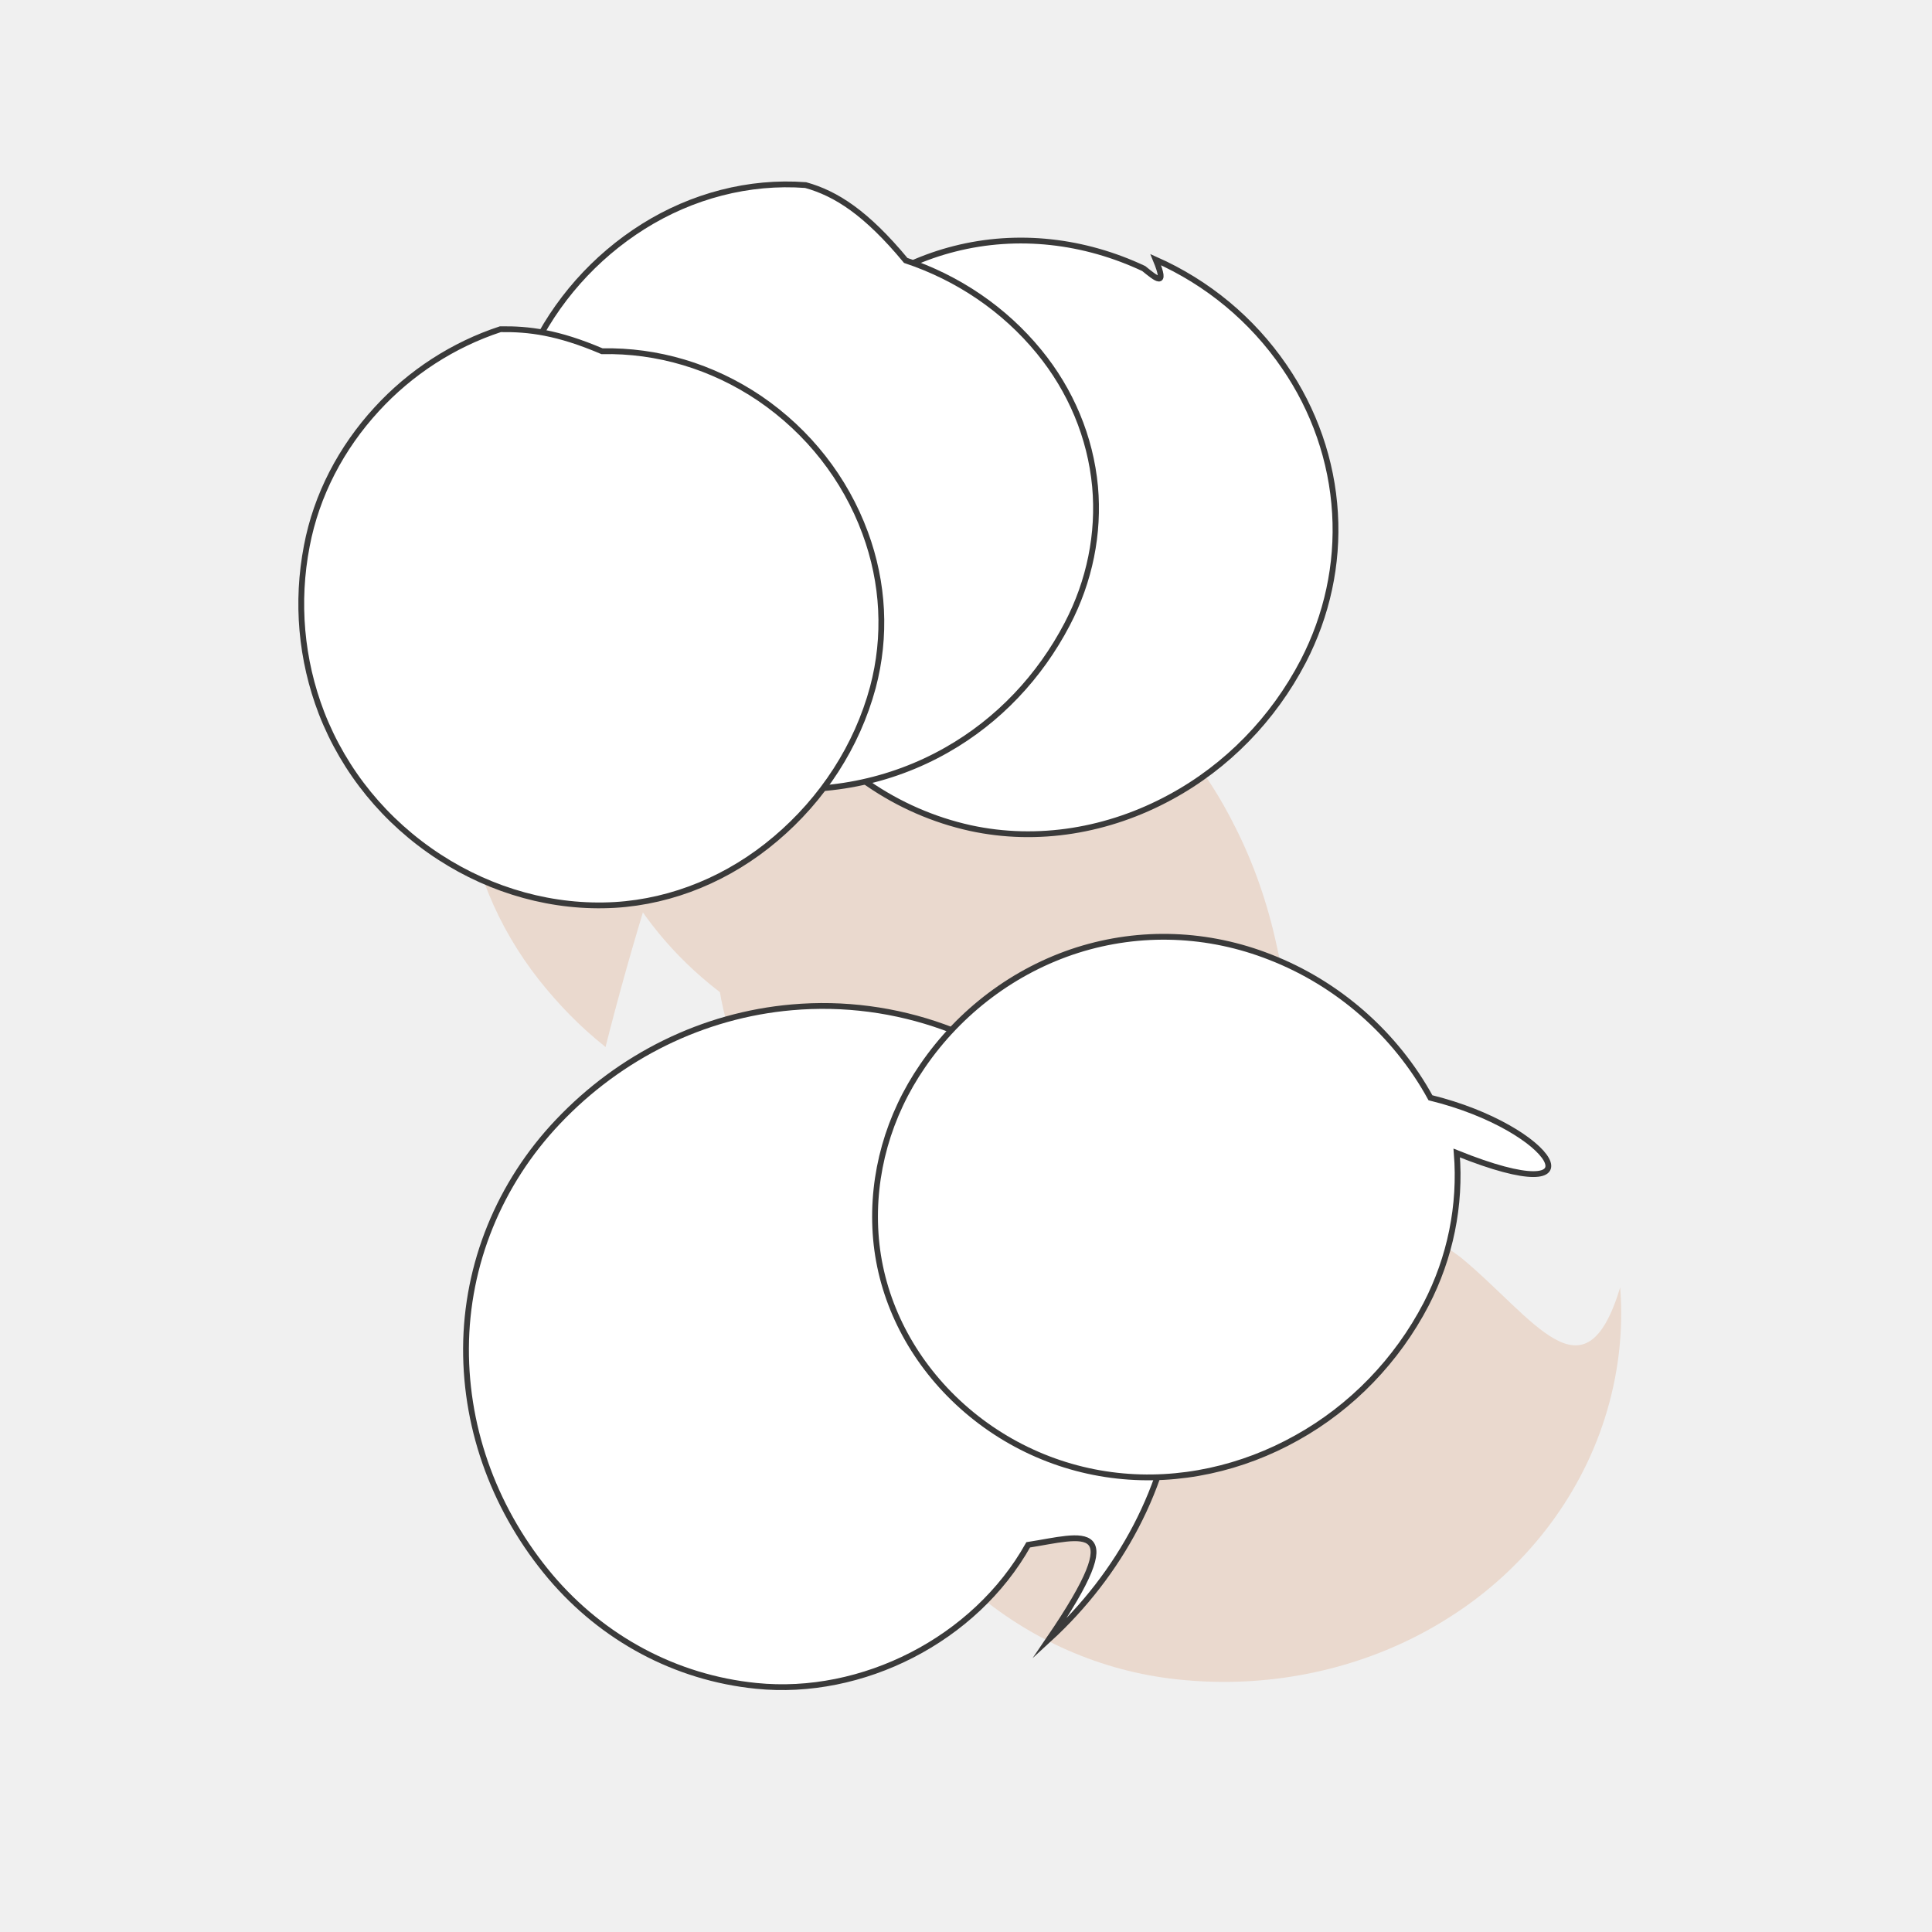
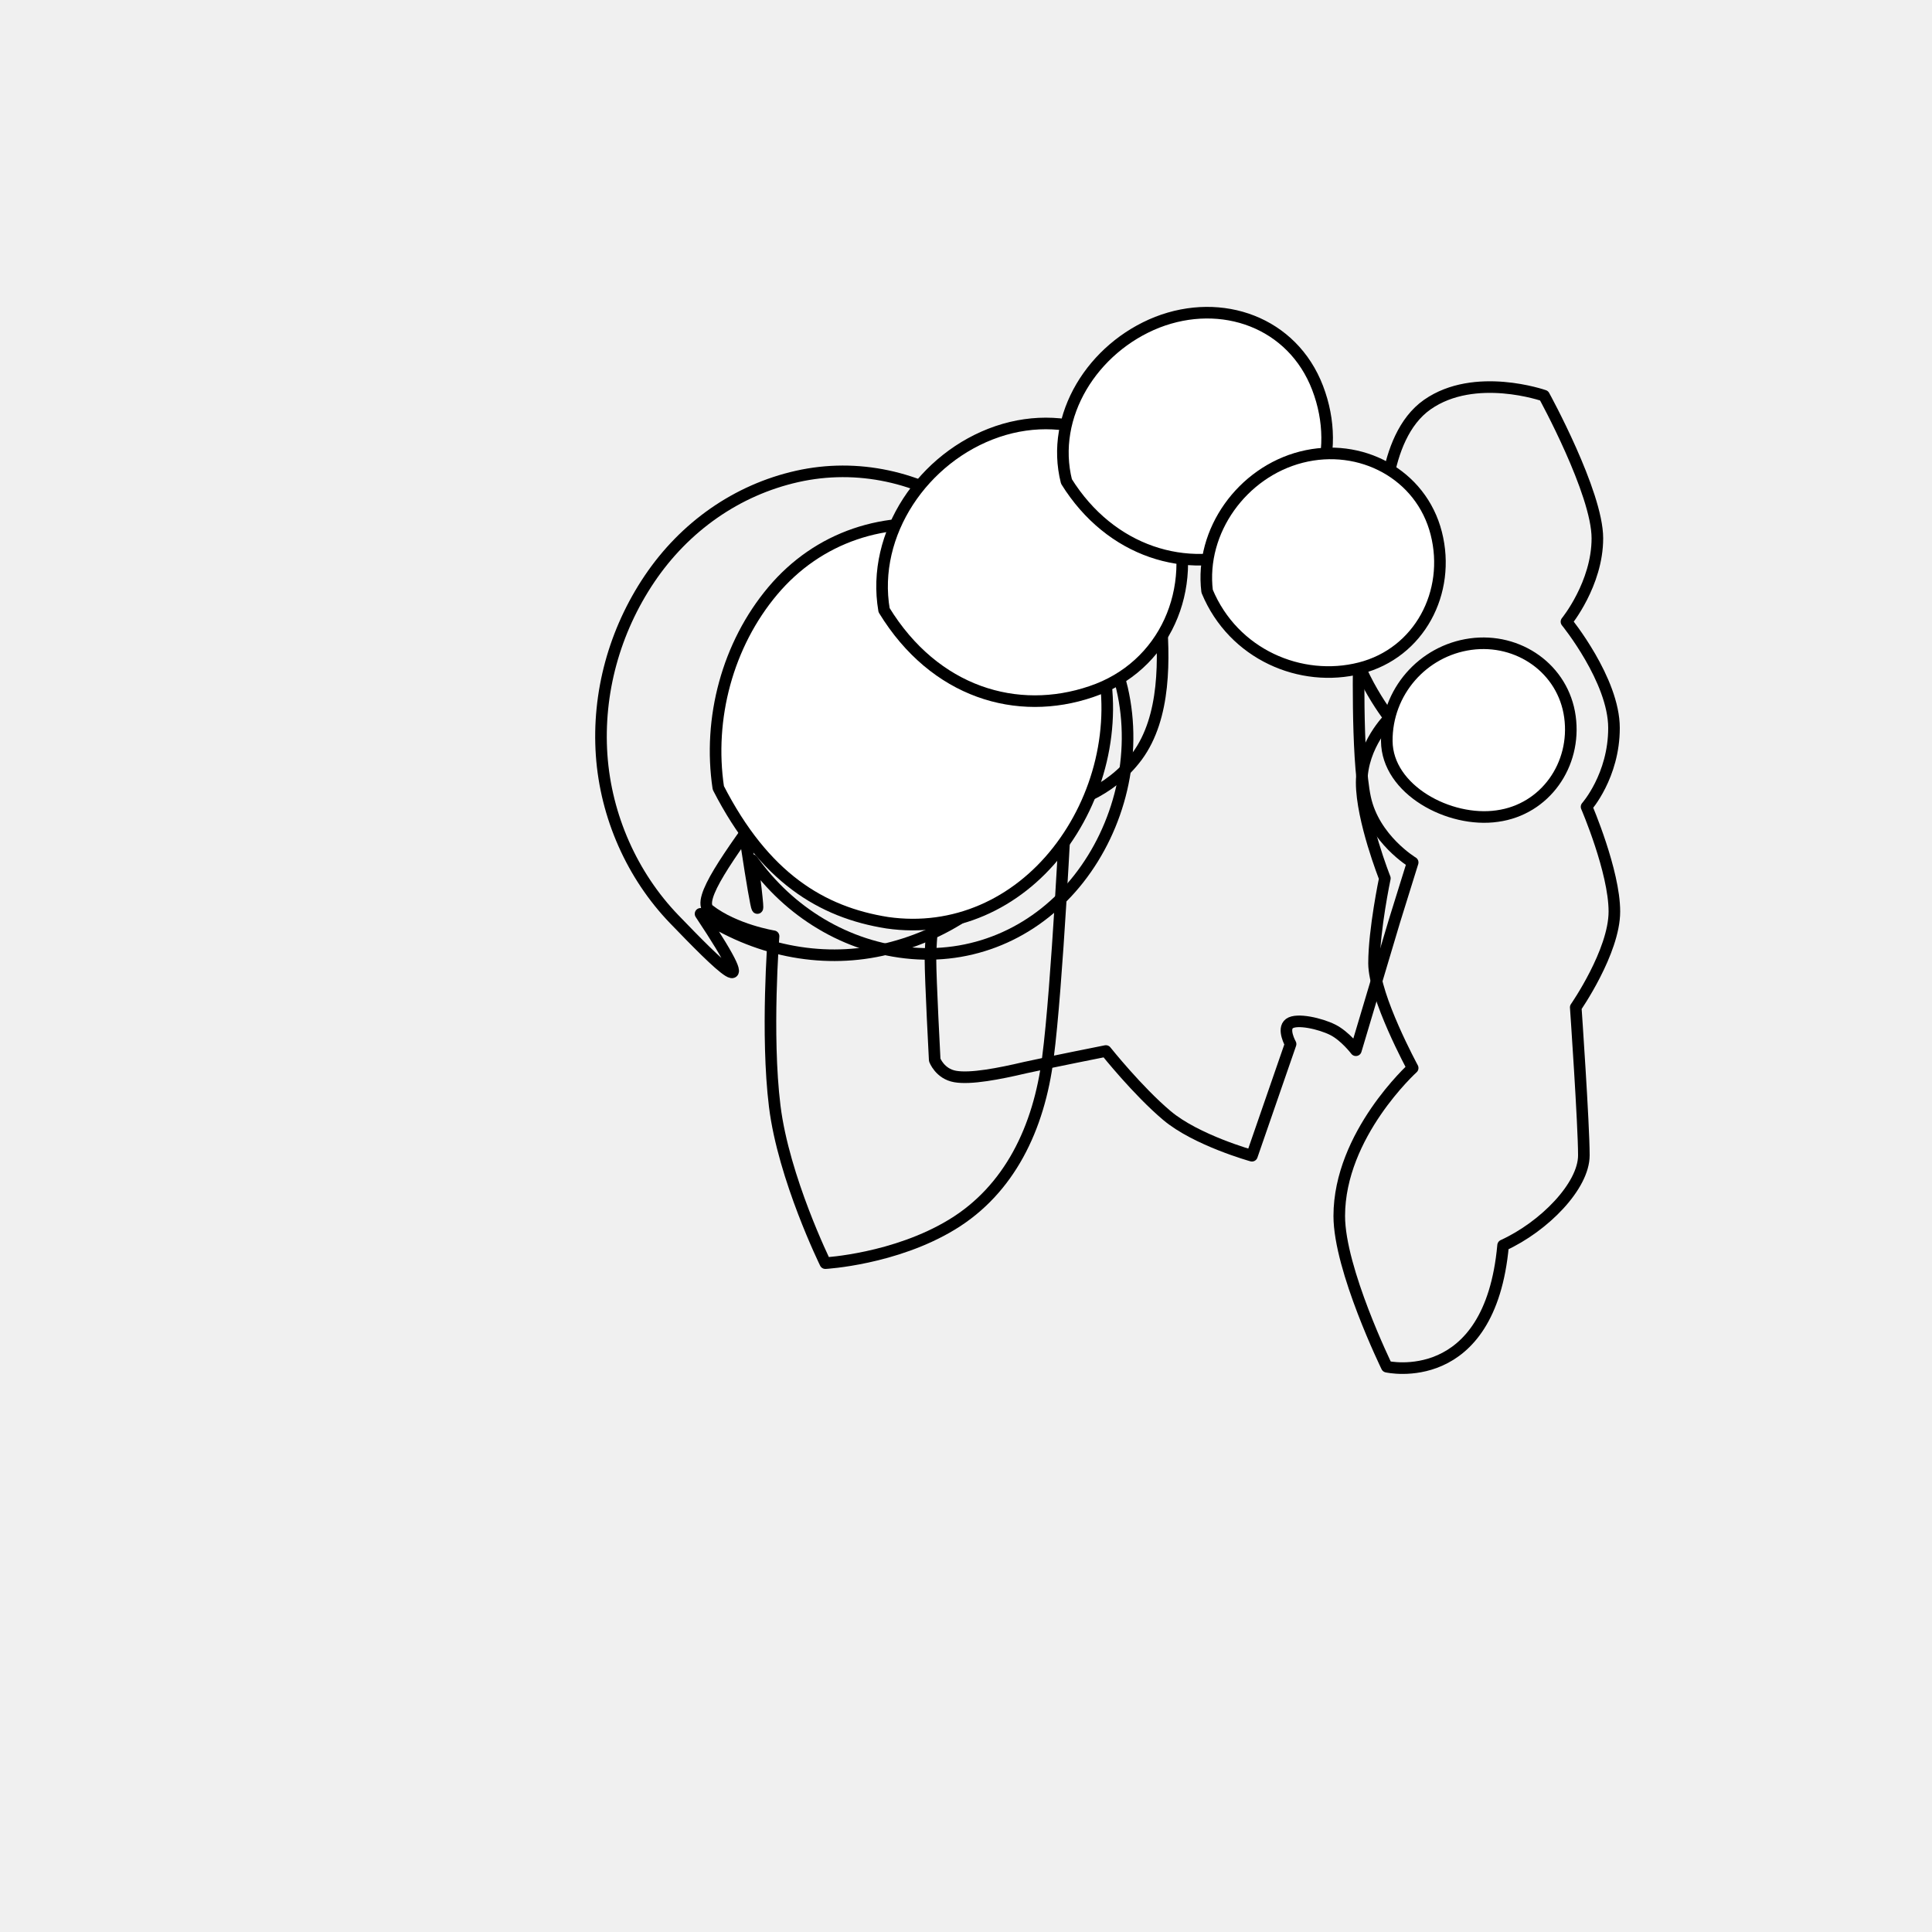
<svg xmlns="http://www.w3.org/2000/svg" version="1.1" id="Layer_1" x="0px" y="0px" viewBox="0 0 500 500" style="enable-background:new 0 0 500 500;" xml:space="preserve">
  <style type="text/css">
- 	.st0{fill:#EAD9CE;}
- 	.nail{fill:#FFFFFF;stroke:#3A3A3A;stroke-width:1.5;stroke-miterlimit:10; transition:fill 0.2s ease;}
+ 	.st0{fill:none;stroke:#000000;stroke-width:3;stroke-linecap:round;stroke-linejoin:round;stroke-miterlimit:10;}
+ 	.nail{fill:#FFFFFF;stroke:#000000;stroke-width:3;stroke-linecap:round;stroke-linejoin:round;stroke-miterlimit:10;transition:fill 0.2s ease;}
</style>
-   <path class="st0" d="M377.9,325.3c-27.9-19.1-41-50.6-47.5-80.6c-2.3-10.7-5.9-21.2-10.8-30.8c-1.8-3.6-3.8-7.2-6-10.6  c-7.9-12.4-18.4-22.7-32.3-29.2c-12-5.6-25-7-37.9-4.2c-15.8,3.4-30.4,12.3-40.7,24.8c-8.9,10.7-14.7,23.8-16.7,37.8  c-2,14.1-0.2,28.2,5.2,41.2c5.3,12.8,13.7,24,24.5,32.7c1,0.8,2,1.6,3,2.4c-2.9,13.8-3.3,28.2-1,42.4c3.8,23.3,15.8,44.7,33.8,60.2  c15.1,13,33.5,21.1,53,23.2c25.4,2.8,50.7-3.2,71-16.3c19.1-12.2,33.2-30.5,39.8-51.2c3.5-11,4.9-22.5,4-33.9  C410.1,363.5,397,341,377.9,325.3z" />
-   <path class="st0" d="M309,105.1c-12.3-10.7-27.1-17.7-42.8-20.1c-15.6-2.4-31.2,0.1-45.5,7.1c-14,6.9-26,18.1-34.1,32.1  c-9.1,15.8-13.6,33.5-12.7,51.3c0.7,14,4.5,27.6,11.2,39.9c5,9.2,11.5,17.4,19.2,24.1c4.5,3.9,9.4,7.4,14.6,10.4  c-11.8-24.2-17.2-50.2-15.1-76.3c2.3-28.1,13.1-54.6,30.8-76.1C274.1,128.9,290.3,115.3,309,105.1z" />
-   <path class="st0" d="M228.3,87.6c-13.4,0.3-26.6,4-38.2,10.9c-11.6,6.9-21.3,16.8-28.3,28.7c-7.6,12.9-12.1,27.5-13,42.5  c-1.1,17.9,2,35.6,9.1,51.6c5.8,12.9,14.7,24.3,25.8,33.4c3.9,3.2,8,6,12.3,8.4c-4.9-25.2-3.2-51.5,5.6-76  c9.8-26.7,26.7-49.3,48.7-65.4C258.4,115.1,244.2,87.2,228.3,87.6z" />
-   <path class="st0" d="M149.2,126.9c-9.8,9.7-17.6,21.4-22.6,34.2c-5.7,14.4-8,30-6.4,45.4c1.8,17.1,8.5,33.4,19.3,47.1  c5,6.3,10.6,12.1,16.9,17.1c0.1,0.1,0.2,0.2,0.3,0.3c6.9-27.3,15.2-53.8,24.5-79.3c5.5-15.2,11.3-30.2,17.4-45  C188.7,133.7,169,120.4,149.2,126.9z" />
-   <path id="nail-ring" class="nail" d="M296,69.5c-15.3-7.2-32.5-9.3-49-5.1c-15.4,3.9-29.2,13.1-39.2,25.9  c-10.7,13.5-16.7,29.9-17,46.8c-0.3,15.8,4.4,31.5,13.3,44.8c11.2,16.7,28,28.2,47,32.4c17.5,3.8,35.8,0.7,51.8-8  c14.6-7.9,26.6-20.2,34.4-35.2c6.1-11.8,9-25,8.2-38.3c-0.8-13.6-5.4-26.7-13.1-37.9c-8.4-12.3-20-21.8-33.3-27.7  C302.2,74.7,299.1,72,296,69.5z" />
-   <path id="nail-middle" class="nail" d="M208.5,47.9c-14.7-1.1-29.4,2.8-42,10.7c-12.6,7.9-22.8,19.4-29.1,32.9  c-6.8,14.7-9.5,30.9-7.4,46.9c2.1,15.7,9.3,30.3,20.4,41.9c12.3,12.9,28.5,21,46,23.3c16.9,2.2,34-1.2,48.6-9.5  c13.4-7.6,24.1-19,31.2-32.6c5.8-11.1,8.3-23.4,7.2-35.6c-1.2-12.8-6.3-24.9-14.5-34.9c-9-11-21-19.1-34.5-23.6  C224.2,55.1,216.4,50.1,208.5,47.9z" />
-   <path id="nail-index" class="nail" d="M129.5,85.2c-12.2,4-23.3,11.2-32,20.7c-9.2,10-15.6,22.2-18.1,35.4  c-2.8,14.5-1.5,29.4,3.8,43.2c5.9,15.2,16.5,28.2,30.5,37.3c13.7,8.9,29.6,13.3,45.4,12.4c15.1-0.9,29.7-7,41.6-17.1  c12.2-10.3,21.1-24,25.2-39.2c3.5-13.2,2.8-27-2-40c-5.2-14.1-14.7-26.2-27.3-34.8c-12.3-8.3-26.5-12.5-40.8-12.2  C144.3,86,136.9,85.1,129.5,85.2z" />
  <g>
-     <path id="nail-thumb" class="nail" d="M266.1,399.8c-13.8,24.6-43,39.3-70.4,36.5c-20.9-2.1-39.7-12.3-53.2-28.2   c-14.1-16.7-22-37.6-21.9-59.2c0.1-21.7,8.6-42.6,23.8-58.6c16.1-17,37.6-27.6,60.5-29.6c26.9-2.4,53.8,7.3,72.4,26.1   c19.6,19.8,29.4,46.5,27.1,73.1c-2.1,24.7-14.7,47.6-32.9,64.3C293.1,392.5,280.2,397.6,266.1,399.8z" />
+     <path class="st0" d="M358.9,353.7c0,0-12.3-25.2-12.3-39c0-21.1,19-38.3,19-38.3s-10-18.4-10-27.1s2.8-22,2.8-22s-6-15.1-6-24.8   c0-9.7,7.2-16.7,7.2-16.7s-10.8-13.8-10.8-26.2c0-12.4,9.4-23,9.4-23s-1.1-23.3,11.2-31.9c12.3-8.6,30.2-2.3,30.2-2.3   s13.8,25.1,13.8,36.9c0,11.8-8,21.6-8,21.6s12.3,15.1,12.3,27.5s-7.1,20.4-7.1,20.4s7.2,16.7,7.2,27.1s-10,24.8-10,24.8   s2.1,30.3,2.1,38.3c0,7.9-10.2,18.4-20.9,23.3C385.6,359.8,358.9,353.7,358.9,353.7z" />
+     <path class="st0" d="M312,126.3c15.1-4.7,29.9,2.8,29.9,2.8s-3.7,18.4-1.4,26.2c2.3,7.8,11.2,12.3,11.2,12.3s-0.7,28.2,1.6,38.9   s12.3,16.7,12.3,16.7l-4.7,15.1l-10,33.5c0,0-2.8-3.7-6-5.3c-3.2-1.6-9.3-3-11.2-1.6c-1.9,1.4,0.3,5.3,0.3,5.3l-10,28.9   c0,0-14.4-4-22-10.4c-7.6-6.4-15.8-16.7-15.8-16.7s-14.1,2.8-20.9,4.3c-6.8,1.6-14.1,3-18.1,2.3c-4-0.7-5.3-4.3-5.3-4.3   s-1.1-20.7-1.1-26.2c0-5.5,1.1-13.8,1.1-13.8s0.1-25.5,6-33.5c5.9-8,14.4-10.4,14.4-10.4s9.3-26.4,13.4-38.3   c4-11.9,11.2-24.8,20.9-28.9C289,122,301.6,129.5,312,126.3z" />
+     <path class="st0" d="M222.1,165.9c3.2-20,16.2-35.1,33.5-40.6c17.3-5.5,33.5-0.7,33.5-0.7s10,21.1,11.2,33.5   c1.1,12.4,1.4,27.5-6,37.6c-7.4,10-18.4,12.3-18.4,12.3s-2.3,47.4-4.7,65.7c-2.3,18.3-10,34.2-24.8,43.2   c-14.8,9-32.8,10-32.8,10s-10.8-22-13.1-40.6c-2.3-18.6-0.3-44-0.3-44s-10-1.6-16.7-6.8S218.1,188.9,222.1,165.9z" />
+     <path class="st0" d="M192.3,212.8c-2.6-18.1,2.3-37.4,13.8-51.4c11.5-14,28.9-20,47.4-16.7c18.5,3.2,32.8,16.2,36.9,33.5   c4,17.3-0.7,35.8-11.2,49.2c-10.5,13.4-26.2,20.7-43.2,19.3c-17-1.4-31.9-10.8-41.3-24.1C197.8,247,194.9,230.9,192.3,212.8z" />
+     <path class="st0" d="M174.5,237.9c-10.9-11.3-17.7-26.6-18.8-42.5c-1.1-16,3.3-32.1,12.4-45.6c9.1-13.5,22.6-23,38.2-26.5   c15.6-3.5,31.7,0.1,44.9,9.4c13.2,9.3,22.3,23.5,25.8,39.5c3.5,16-0.1,32.8-9.4,46.8c-9.3,14-23.5,23.4-39.5,26.9   c-16,3.5-32.8-0.1-46.8-9.4C198.8,262.8,185.4,249.2,174.5,237.9z" />
+     <path id="nail-thumb" class="nail" d="M185.9,203.9c-2.7-18,2.4-37.1,14.1-51c11.7-13.9,29.1-19.8,47.8-16.4c18.7,3.4,33.2,16.5,37.3,34   c4.1,17.5-0.7,36.2-11.4,49.8c-10.7,13.6-26.7,21-44.1,18.5C212.6,236.1,197.8,227.1,185.9,203.9z" />
+     <path id="nail-index" class="nail" d="M228.8,157.9c-3.4-19.8,10.2-39.7,29.3-46.2c19.1-6.5,39.4,2.4,45.8,21.5c6.4,19.1-2.4,39.4-21.5,45.8   C263.3,185.5,241.9,179.3,228.8,157.9z" />
+     <path id="nail-middle" class="nail" d="M276,124.6c-4.3-17,6.8-34.6,23.5-41.2c16.7-6.5,35,0,41.5,17c6.5,17-0.1,35.3-17,41.9   C307.2,148.8,287.4,142.9,276,124.6z" />
+     <path id="nail-ring" class="nail" d="M312.4,153c-1.9-15.6,9.1-30.8,24.4-34.7c15.3-3.9,31,4.4,34.9,19.7c3.9,15.3-4.4,31-19.7,34.9   C336.7,176.8,319.2,169.4,312.4,153z" />
+     <path id="nail-pinky" class="nail" d="M358.9,191.8c-0.1-12.7,9.3-23.4,21.7-25.1c12.4-1.7,24,6.4,25.7,18.8c1.7,12.4-6.4,24-18.8,25.7   C375.1,213,359,204.4,358.9,191.8z" />
  </g>
-   <path id="nail-pinky" class="nail" d="M370.2,284.1c-9.1-16.6-24-29.6-41.5-36.4c-16-6.3-33.5-7-49.9-1.8  c-16.3,5.2-30.4,15.9-40,29.9c-8.9,12.9-13.2,28.1-12.2,43.4c1,15.4,7.8,30.1,19.1,41.6c11.7,11.9,27.1,19.3,43.4,21.1  c16.1,1.8,32.4-1.9,46.5-9.8c14.2-7.9,25.9-20,33.5-34.6c6.2-12,9-25.5,7.9-39.1C415.7,314,402.4,292,370.2,284.1z" />
</svg>
